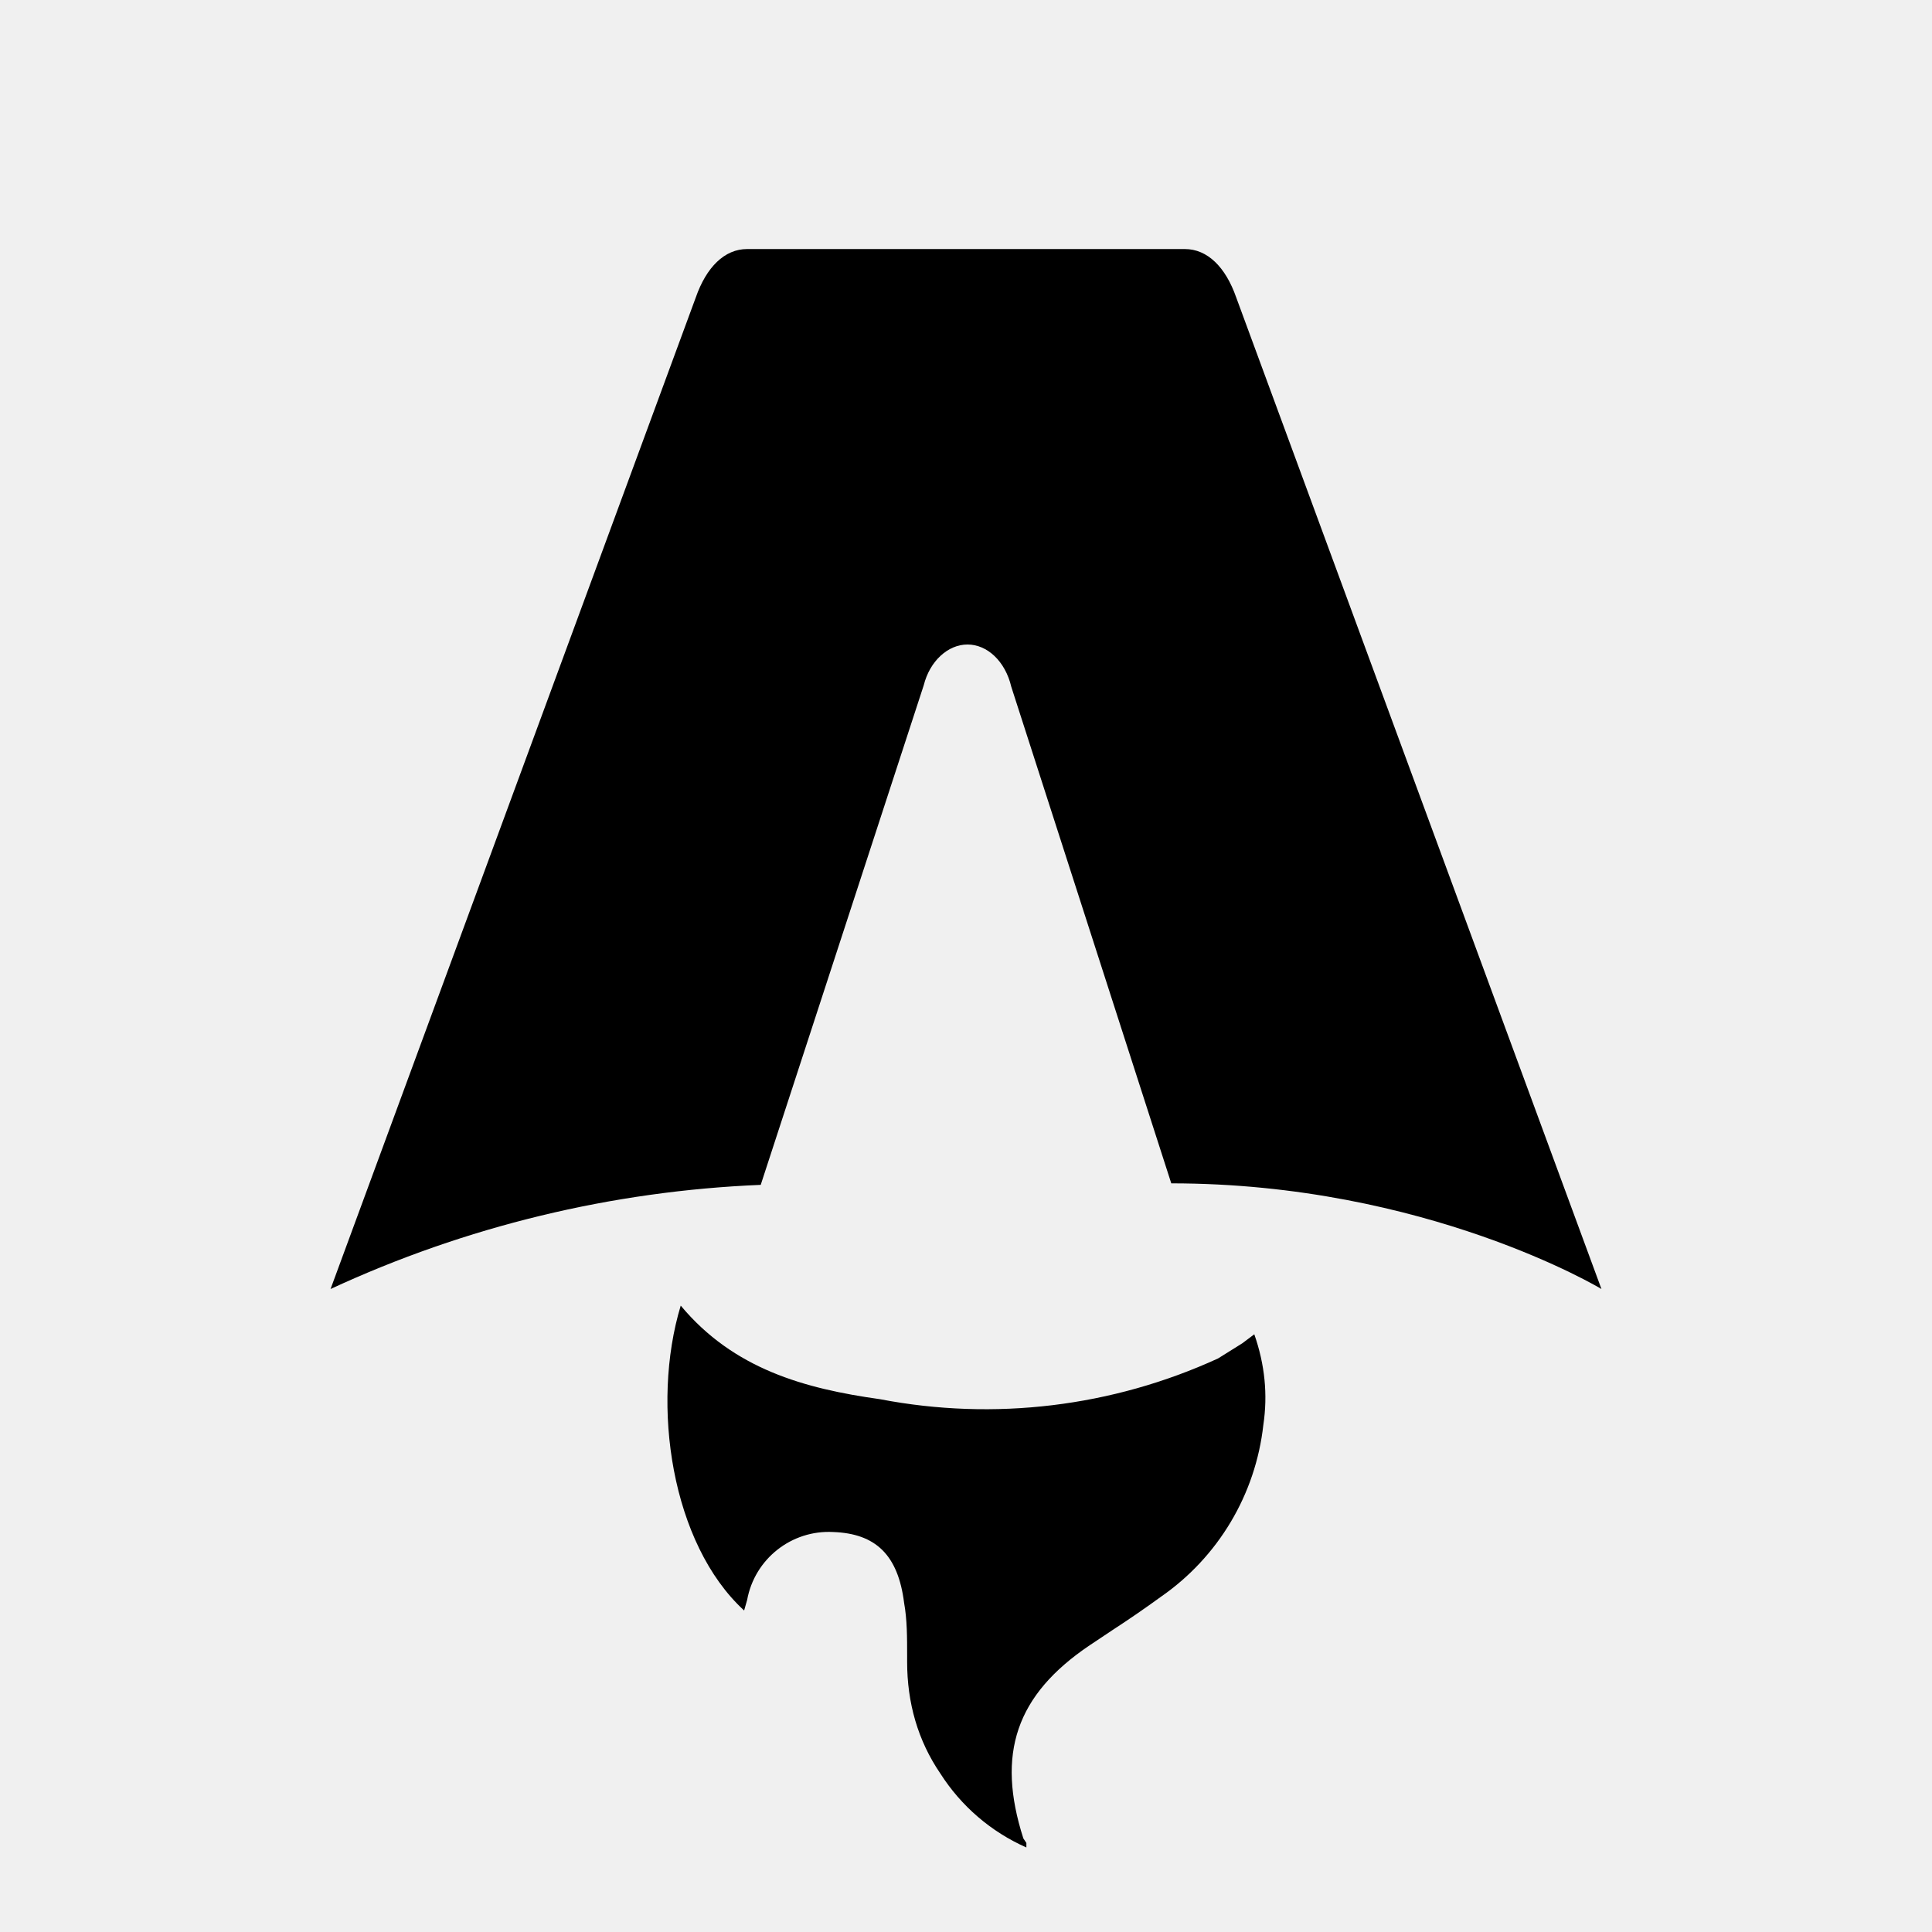
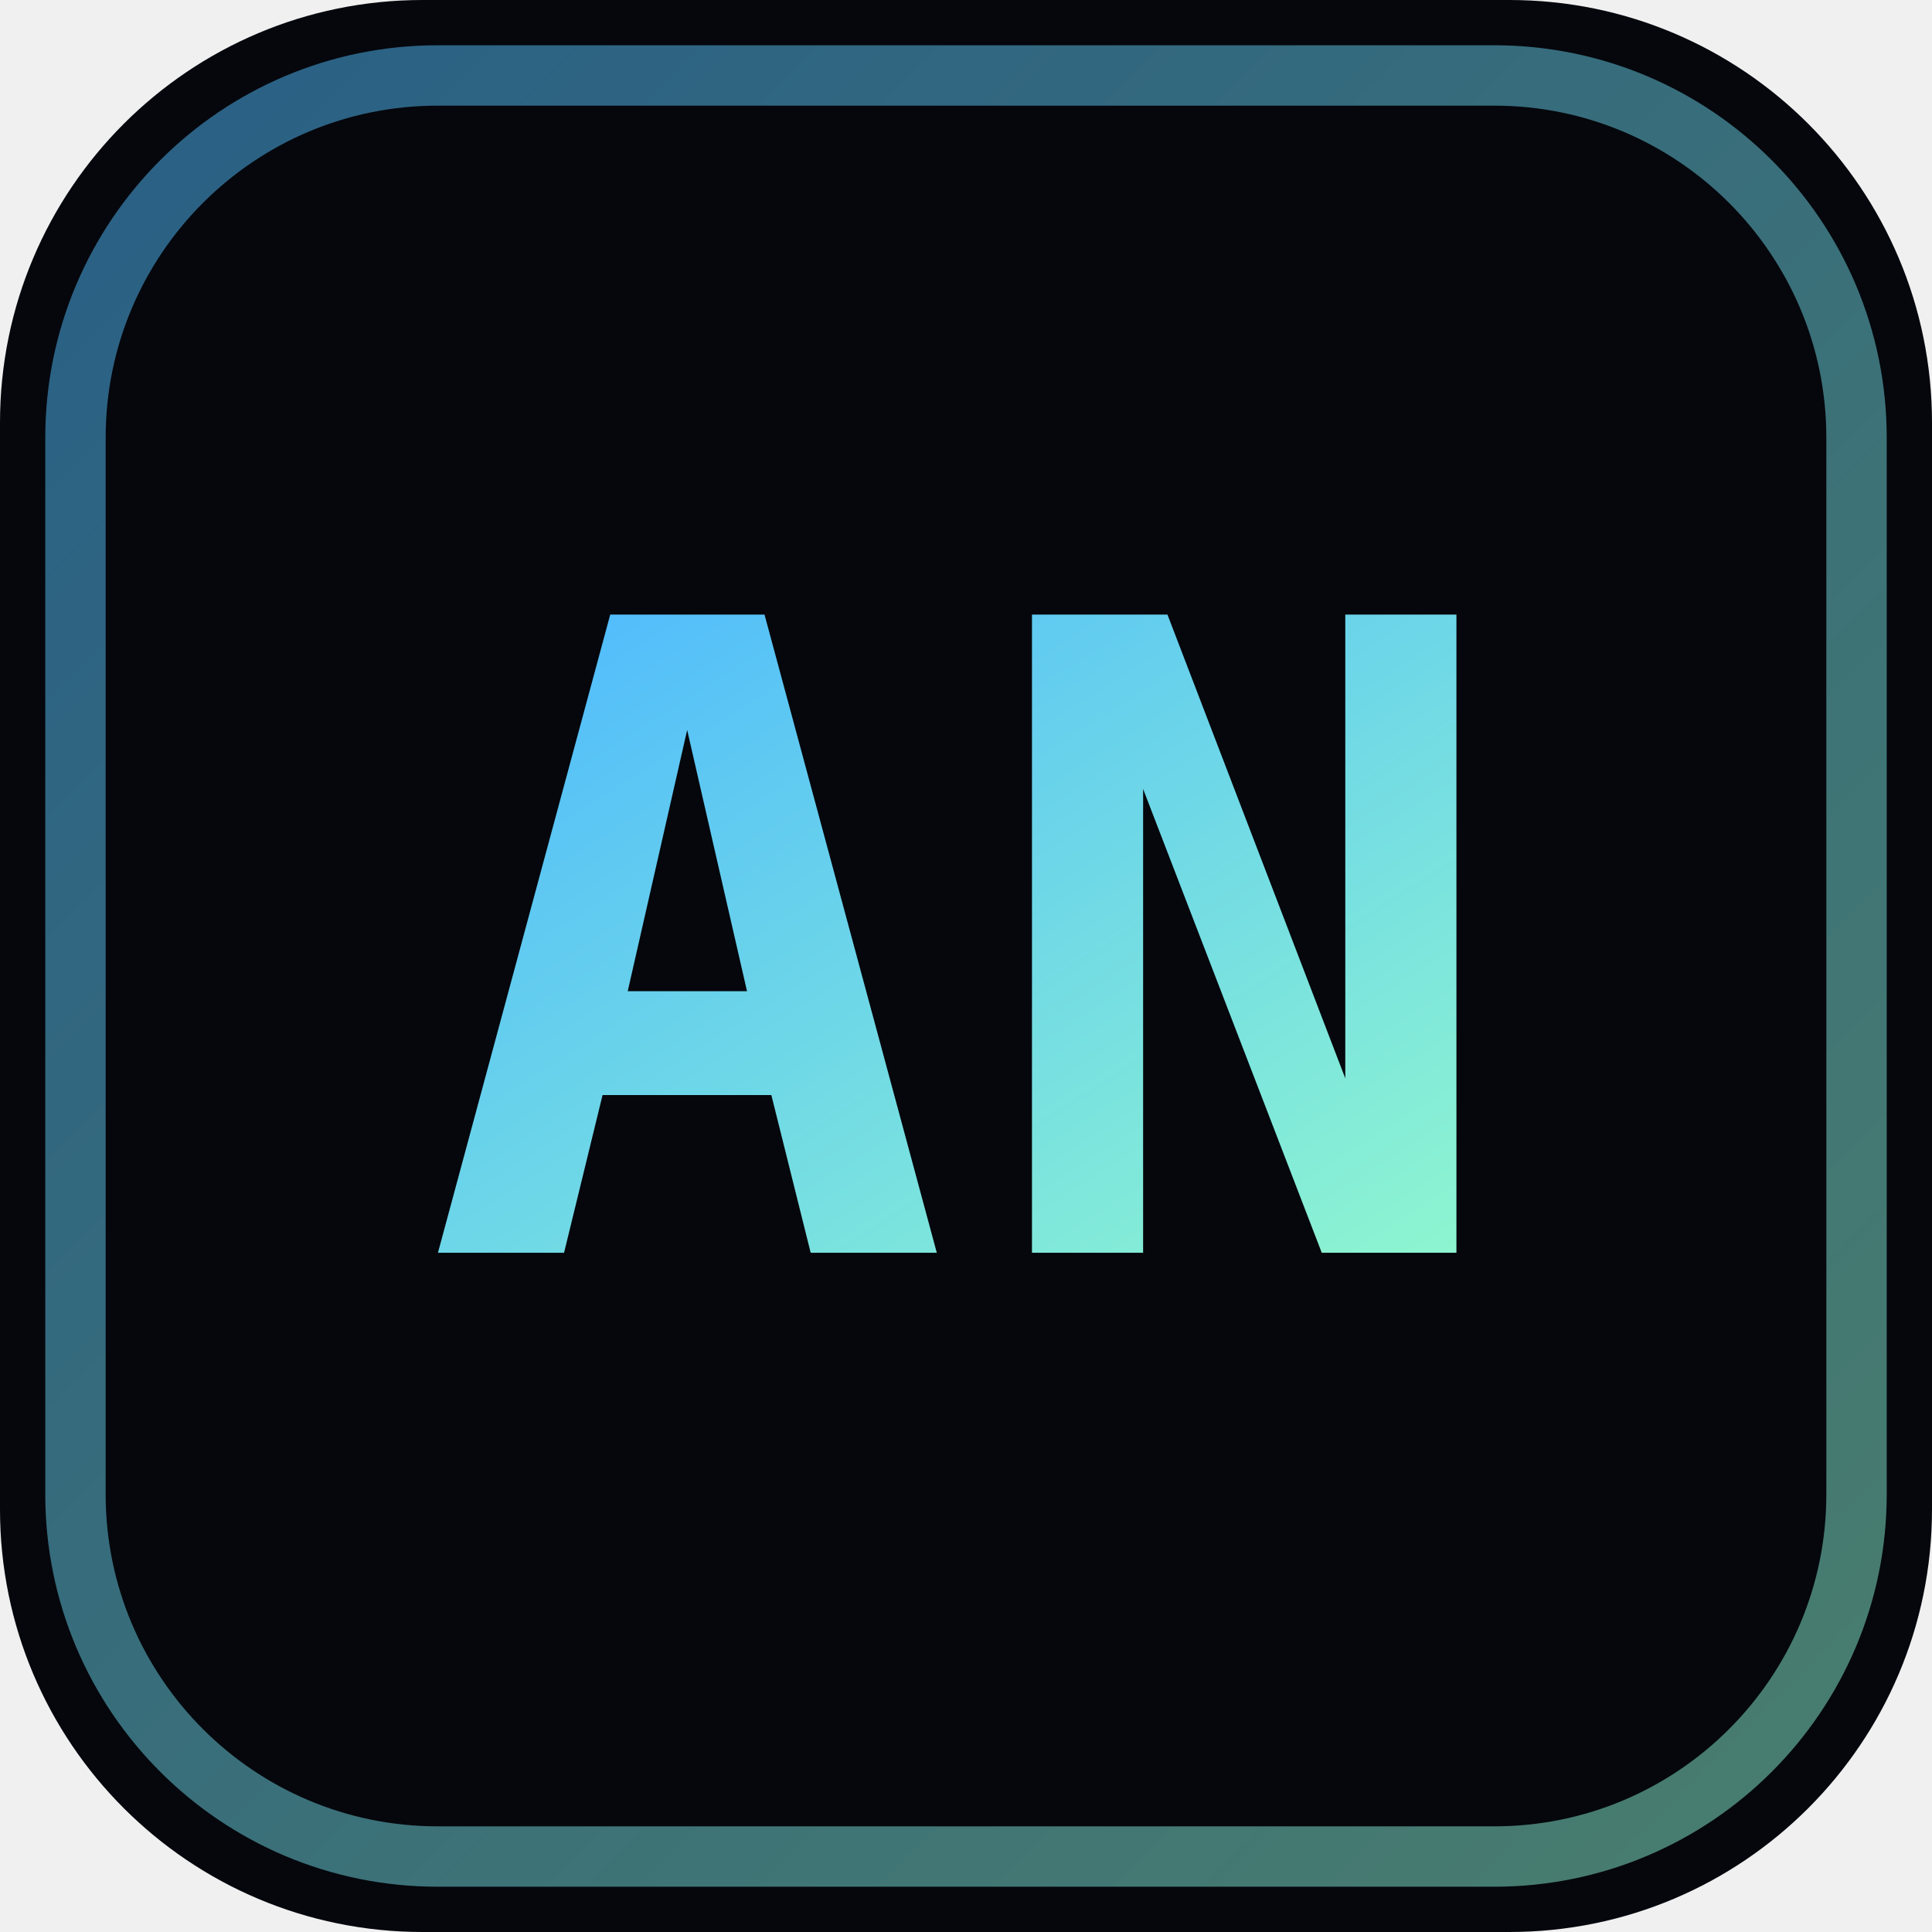
- <svg xmlns="http://www.w3.org/2000/svg" fill="none" viewBox="0 0 128 128">
-   <path d="M50.4 78.5a75.1 75.1 0 0 0-28.5 6.9l24.2-65.7c.7-2 1.9-3.2 3.4-3.2h29c1.5 0 2.7 1.2 3.4 3.2l24.2 65.7s-11.6-7-28.5-7L67 45.5c-.4-1.7-1.6-2.8-2.9-2.8-1.3 0-2.5 1.1-2.9 2.7L50.4 78.5Zm-1.1 28.2Zm-4.2-20.2c-2 6.6-.6 15.8 4.2 20.2a17.5 17.5 0 0 1 .2-.7 5.5 5.5 0 0 1 5.7-4.5c2.8.1 4.3 1.5 4.7 4.7.2 1.1.2 2.3.2 3.5v.4c0 2.7.7 5.2 2.2 7.4a13 13 0 0 0 5.7 4.9v-.3l-.2-.3c-1.8-5.6-.5-9.5 4.4-12.8l1.5-1a73 73 0 0 0 3.2-2.2 16 16 0 0 0 6.8-11.4c.3-2 .1-4-.6-6l-.8.6-1.6 1a37 37 0 0 1-22.4 2.7c-5-.7-9.7-2-13.2-6.2Z" />
-   <style>
-         path { fill: #000; }
-         @media (prefers-color-scheme: dark) {
-             path { fill: #FFF; }
-         }
-     </style>
+ <svg xmlns="http://www.w3.org/2000/svg" viewBox="0 0 512 512">
+   <defs>
+     <linearGradient id="g" x1="0" y1="0" x2="1" y2="1">
+       <stop offset="0" stop-color="#4db8ff" />
+       <stop offset="1" stop-color="#8ef5d0" />
+     </linearGradient>
+   </defs>
+   <rect width="512" height="512" rx="112" fill="#05070d" />
+   <rect x="20" y="20" width="472" height="472" rx="96" fill="none" stroke="url(#g)" stroke-width="16" opacity="0.5" />
+   <text x="256" y="332" text-anchor="middle" font-family="Menlo, SFMono-Regular, Consolas, monospace" font-weight="700" font-size="232" letter-spacing="8" fill="url(#g)">AN</text>
</svg>
